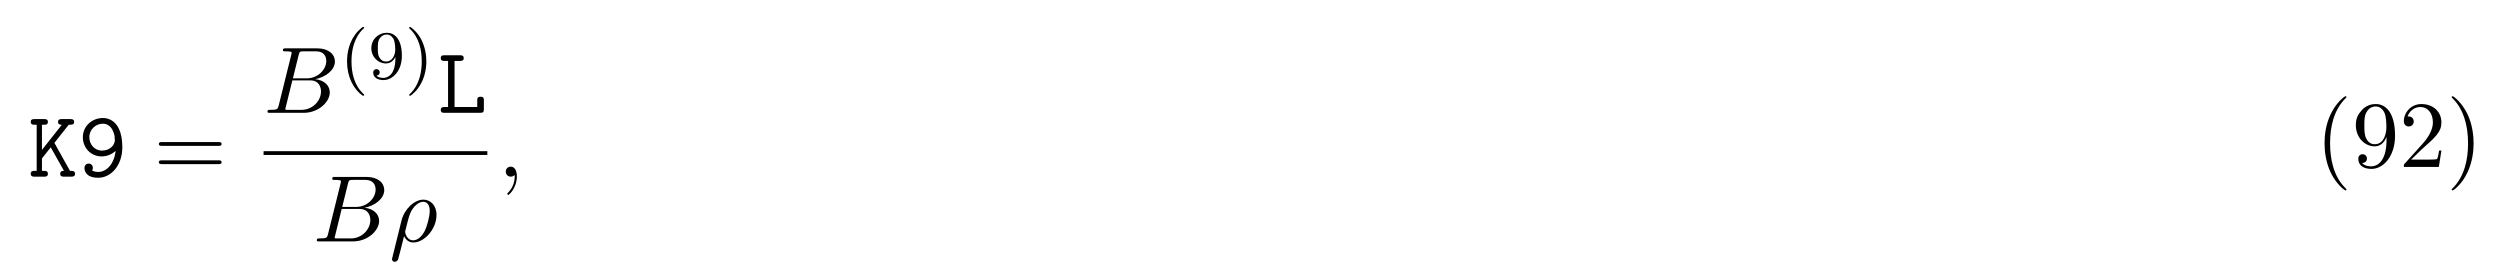
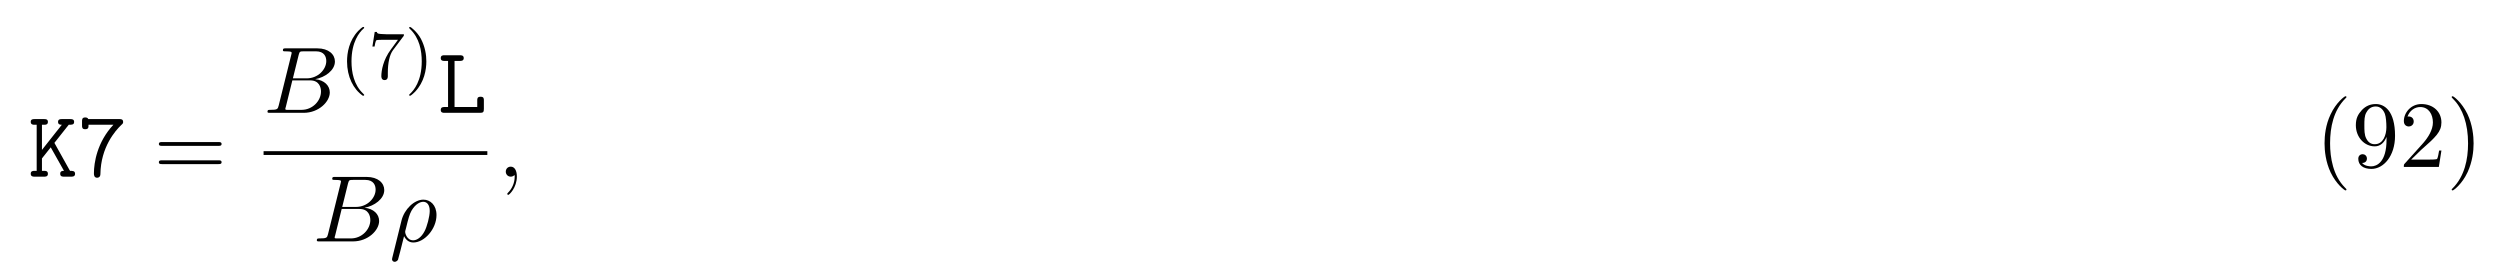
<svg xmlns="http://www.w3.org/2000/svg" xmlns:xlink="http://www.w3.org/1999/xlink" height="31pt" viewBox="0 0 289 31" width="289pt">
  <symbol id="a" overflow="visible">
    <path d="m3.016-3.906 1.656-2.094c.391 0 .625 0 .625-.344 0-.312-.297-.312-.453-.312h-.969c-.156 0-.438 0-.438.328s.297.328.438.328l-2.297 2.906v-2.906h.25c.156 0 .438 0 .438-.328s-.266-.328-.438-.328h-1.094c-.172 0-.453 0-.453.312 0 .344.281.344.453.344h.234v5.328h-.234c-.172 0-.453 0-.453.328 0 .344.281.344.453.344h1.094c.156 0 .438 0 .438-.328 0-.344-.266-.344-.438-.344h-.25v-1.438l1.016-1.281 1.531 2.719c-.156 0-.438 0-.438.328 0 .344.266.344.453.344h.812c.156 0 .453 0 .453-.328 0-.344-.266-.344-.578-.344-.016-.031-.062-.109-.078-.125zm0 0" />
  </symbol>
  <symbol id="b" overflow="visible">
-     <path d="m4.359-2.984c-.109 1.359-.953 2.438-2 2.438-.109 0-.5-.016-.719-.188.031-.047.094-.109.094-.297 0-.266-.203-.484-.484-.484-.266 0-.484.188-.484.516 0 .344.188 1.125 1.594 1.125 1.438 0 2.781-1.375 2.781-3.531 0-2.625-1.219-3.375-2.25-3.375-1.219 0-2.312.906-2.312 2.219 0 1.25.953 2.219 2.156 2.219.562 0 1.141-.188 1.625-.641zm-1.562-.031c-.891 0-1.469-.734-1.469-1.547 0-.938.781-1.562 1.562-1.562.469 0 .781.25.953.469.281.359.406.922.406.984v.109c0 .047.031.219.031.312 0 .609-.578 1.234-1.484 1.234zm0 0" />
+     <path d="m4.109-6c-1.891 2.016-2.25 4.406-2.25 5.609 0 .156 0 .516.375.516.188 0 .375-.125.375-.438.047-3.094 1.719-5 2.391-5.641.219-.203.234-.219.234-.375 0-.328-.266-.328-.438-.328h-3.594c-.062-.188-.266-.188-.359-.188-.359 0-.359.25-.359.453v.453c0 .219 0 .453.359.453.391 0 .391-.203.391-.516zm0 0" />
  </symbol>
  <symbol id="c" overflow="visible">
    <path d="m1.938-6h.609c.156 0 .453 0 .453-.328s-.281-.328-.453-.328h-1.766c-.172 0-.438 0-.438.328s.281.328.438.328h.406v5.328h-.406c-.172 0-.438 0-.438.344 0 .328.281.328.438.328h4.109c.359 0 .438-.094.438-.453v-.969c0-.219 0-.438-.375-.438-.391 0-.391.219-.391.438v.75h-2.625zm0 0" />
  </symbol>
  <symbol id="d" overflow="visible">
    <path d="m7.5-3.562c.156 0 .359 0 .359-.219s-.203-.219-.359-.219h-6.531c-.156 0-.359 0-.359.219s.203.219.375.219zm0 2.109c.156 0 .359 0 .359-.219s-.203-.219-.359-.219h-6.516c-.172 0-.375 0-.375.219s.203.219.359.219zm0 0" />
  </symbol>
  <symbol id="e" overflow="visible">
    <path d="m3.609 2.625c0-.047 0-.062-.188-.25-1.359-1.375-1.703-3.438-1.703-5.094 0-1.906.406-3.797 1.75-5.172.141-.125.141-.141.141-.188 0-.062-.047-.094-.109-.094-.109 0-1.094.734-1.734 2.125-.562 1.188-.688 2.406-.688 3.328 0 .844.125 2.156.719 3.391.656 1.344 1.594 2.047 1.703 2.047.062 0 .109-.031.109-.094zm0 0" />
  </symbol>
  <symbol id="f" overflow="visible">
    <path d="m4-3.469v.344c0 2.562-1.125 3.062-1.766 3.062-.188 0-.766-.031-1.062-.391.469 0 .562-.328.562-.5 0-.344-.266-.516-.5-.516-.172 0-.5.109-.5.531 0 .734.578 1.172 1.516 1.172 1.406 0 2.734-1.484 2.734-3.828 0-2.922-1.25-3.672-2.219-3.672-.609 0-1.141.203-1.609.688-.453.5-.703.953-.703 1.766 0 1.359.969 2.438 2.188 2.438.656 0 1.109-.453 1.359-1.094zm-1.344.844c-.188 0-.688 0-1.016-.688-.203-.406-.203-.953-.203-1.484 0-.594 0-1.109.234-1.5.297-.547.703-.688 1.094-.688.5 0 .859.359 1.047.859.125.344.172 1.031.172 1.531 0 .906-.375 1.969-1.328 1.969zm0 0" />
  </symbol>
  <symbol id="g" overflow="visible">
    <path d="m1.391-.844 1.156-1.125c1.703-1.5 2.344-2.094 2.344-3.172 0-1.25-.969-2.125-2.312-2.125-1.219 0-2.031 1-2.031 1.969 0 .625.547.625.578.625.188 0 .562-.141.562-.578 0-.297-.188-.578-.578-.578-.078 0-.109 0-.141.016.25-.703.844-1.109 1.469-1.109 1 0 1.469.875 1.469 1.781 0 .859-.547 1.734-1.141 2.406l-2.094 2.328c-.125.125-.125.141-.125.406h4.047l.297-1.891h-.266c-.062.312-.125.797-.234.969-.078.078-.797.078-1.047.078zm0 0" />
  </symbol>
  <symbol id="h" overflow="visible">
    <path d="m3.156-2.719c0-.859-.125-2.172-.719-3.406-.656-1.344-1.594-2.047-1.703-2.047-.062 0-.109.031-.109.094 0 .047 0 .062.203.266 1.062 1.078 1.688 2.812 1.688 5.094 0 1.859-.406 3.781-1.75 5.156-.141.125-.141.141-.141.188 0 .062.047.094.109.094.109 0 1.094-.734 1.734-2.125.547-1.188.688-2.406.688-3.312zm0 0" />
  </symbol>
  <symbol id="i" overflow="visible">
    <path d="m1.75-.844c-.109.422-.141.5-1 .5-.188 0-.297 0-.297.219 0 .125.109.125.297.125h3.891c1.734 0 3.016-1.281 3.016-2.359 0-.781-.625-1.422-1.688-1.531 1.125-.203 2.281-1.016 2.281-2.047 0-.812-.719-1.516-2.031-1.516h-3.672c-.203 0-.312 0-.312.219 0 .125.094.125.312.125.016 0 .219 0 .406.016.203.031.297.031.297.172 0 .047-.016.078-.047.219zm1.641-3.141.672-2.719c.109-.375.125-.406.594-.406h1.406c.969 0 1.188.641 1.188 1.125 0 .953-.938 2-2.266 2zm-.484 3.641c-.156 0-.188 0-.25 0-.109-.016-.141-.031-.141-.109 0-.031 0-.062.062-.25l.75-3.047h2.062c1.047 0 1.25.812 1.25 1.281 0 1.078-.969 2.125-2.25 2.125zm0 0" />
  </symbol>
  <symbol id="j" overflow="visible">
    <path d="m.359 1.891c-.031.125-.031.156-.031.172 0 .156.125.297.297.297.234 0 .375-.203.391-.234.047-.094.406-1.562.703-2.734.219.438.562.734 1.078.734 1.266 0 2.672-1.547 2.672-3.172 0-1.156-.719-1.781-1.516-1.781-1.047 0-2.203 1.094-2.531 2.422zm2.422-2.016c-.766 0-.938-.875-.938-.969 0-.047.047-.266.094-.406.297-1.219.406-1.609.641-2.047.469-.797 1.016-1.031 1.359-1.031.406 0 .75.312.75 1.062 0 .609-.312 1.828-.609 2.359-.359.688-.875 1.031-1.297 1.031zm0 0" />
  </symbol>
  <symbol id="k" overflow="visible">
    <path d="m2.219-.016c0-.719-.281-1.141-.703-1.141-.359 0-.578.266-.578.578 0 .297.219.578.578.578.125 0 .266-.047.375-.141.047-.016.047-.031.062-.031s.016.016.016.156c0 .812-.375 1.469-.734 1.828-.125.125-.125.141-.125.172 0 .078.062.125.109.125.125 0 1-.844 1-2.125zm0 0" />
  </symbol>
  <symbol id="l" overflow="visible">
    <path d="m2.656 1.984c.062 0 .156 0 .156-.094 0-.031 0-.031-.109-.141-1.094-1.031-1.359-2.5-1.359-3.734 0-2.297.938-3.375 1.344-3.75.125-.094.125-.109.125-.141 0-.047-.031-.094-.109-.094-.125 0-.531.406-.594.469-1.062 1.125-1.281 2.547-1.281 3.516 0 1.781.734 3.219 1.828 3.969zm0 0" />
  </symbol>
  <symbol id="m" overflow="visible">
-     <path d="m3.125-2.344c0 1.938-.922 2.266-1.391 2.266-.172 0-.578-.016-.797-.266.359-.031.375-.297.375-.375 0-.234-.188-.375-.375-.375-.141 0-.375.094-.375.391 0 .547.453.875 1.188.875 1.094 0 2.125-1.094 2.125-2.797 0-2.062-.922-2.672-1.734-2.672-.953 0-1.797.734-1.797 1.781 0 1.016.781 1.766 1.688 1.766.562 0 .906-.359 1.094-.766zm-1.062.375c-.375 0-.609-.172-.781-.469-.188-.281-.188-.672-.188-1.078 0-.469 0-.797.219-1.125.203-.297.453-.453.828-.453.531 0 .766.531.797.562.156.391.172 1.016.172 1.172 0 .641-.344 1.391-1.047 1.391zm0 0" />
+     <path d="m4.031-4.859c.078-.078.078-.094.078-.266h-2.031c-.203 0-.438-.016-.641-.031-.422-.031-.422-.109-.453-.234h-.25l-.266 1.688h.25c.016-.125.109-.672.219-.734.078-.047.688-.047.797-.047h1.688l-.812 1.109c-.906 1.203-1.109 2.469-1.109 3.094 0 .078 0 .453.375.453s.375-.359.375-.453v-.391c0-1.141.203-2.078.594-2.609zm0 0" />
  </symbol>
  <symbol id="n" overflow="visible">
    <path d="m2.469-1.984c0-.766-.141-1.672-.625-2.609-.391-.734-1.125-1.375-1.266-1.375-.078 0-.094.047-.094.094 0 .031 0 .047.094.141 1.109 1.062 1.359 2.516 1.359 3.75 0 2.281-.938 3.359-1.344 3.734-.109.094-.109.109-.109.141 0 .047.016.094.094.094.125 0 .531-.406.594-.469 1.062-1.125 1.297-2.547 1.297-3.5zm0 0" />
  </symbol>
  <g>
    <use x="3.272" xlink:href="#a" y="20.423" />
    <use x="8.999" xlink:href="#b" y="20.423" />
  </g>
  <use x="17.756" xlink:href="#d" y="20.423" />
  <use x="30.467" xlink:href="#i" y="13.043" />
  <g>
    <use x="39.289" xlink:href="#l" y="9.084" />
    <use x="42.582" xlink:href="#m" y="9.084" />
    <use x="46.817" xlink:href="#n" y="9.084" />
  </g>
  <use x="50.608" xlink:href="#c" y="13.043" />
  <path d="m.002.001h25.867" fill="none" stroke="#000" stroke-miterlimit="10" stroke-width=".436" transform="matrix(1 0 0 -1 30.467 17.696)" />
  <use x="36.17" xlink:href="#i" y="27.906" />
  <use x="44.99" xlink:href="#j" y="27.906" />
  <use x="57.531" xlink:href="#k" y="20.423" />
  <g>
    <use x="267.64" xlink:href="#e" y="19.294" />
    <use x="271.883" xlink:href="#f" y="19.294" />
    <use x="277.337" xlink:href="#g" y="19.294" />
    <use x="282.792" xlink:href="#h" y="19.294" />
  </g>
</svg>
